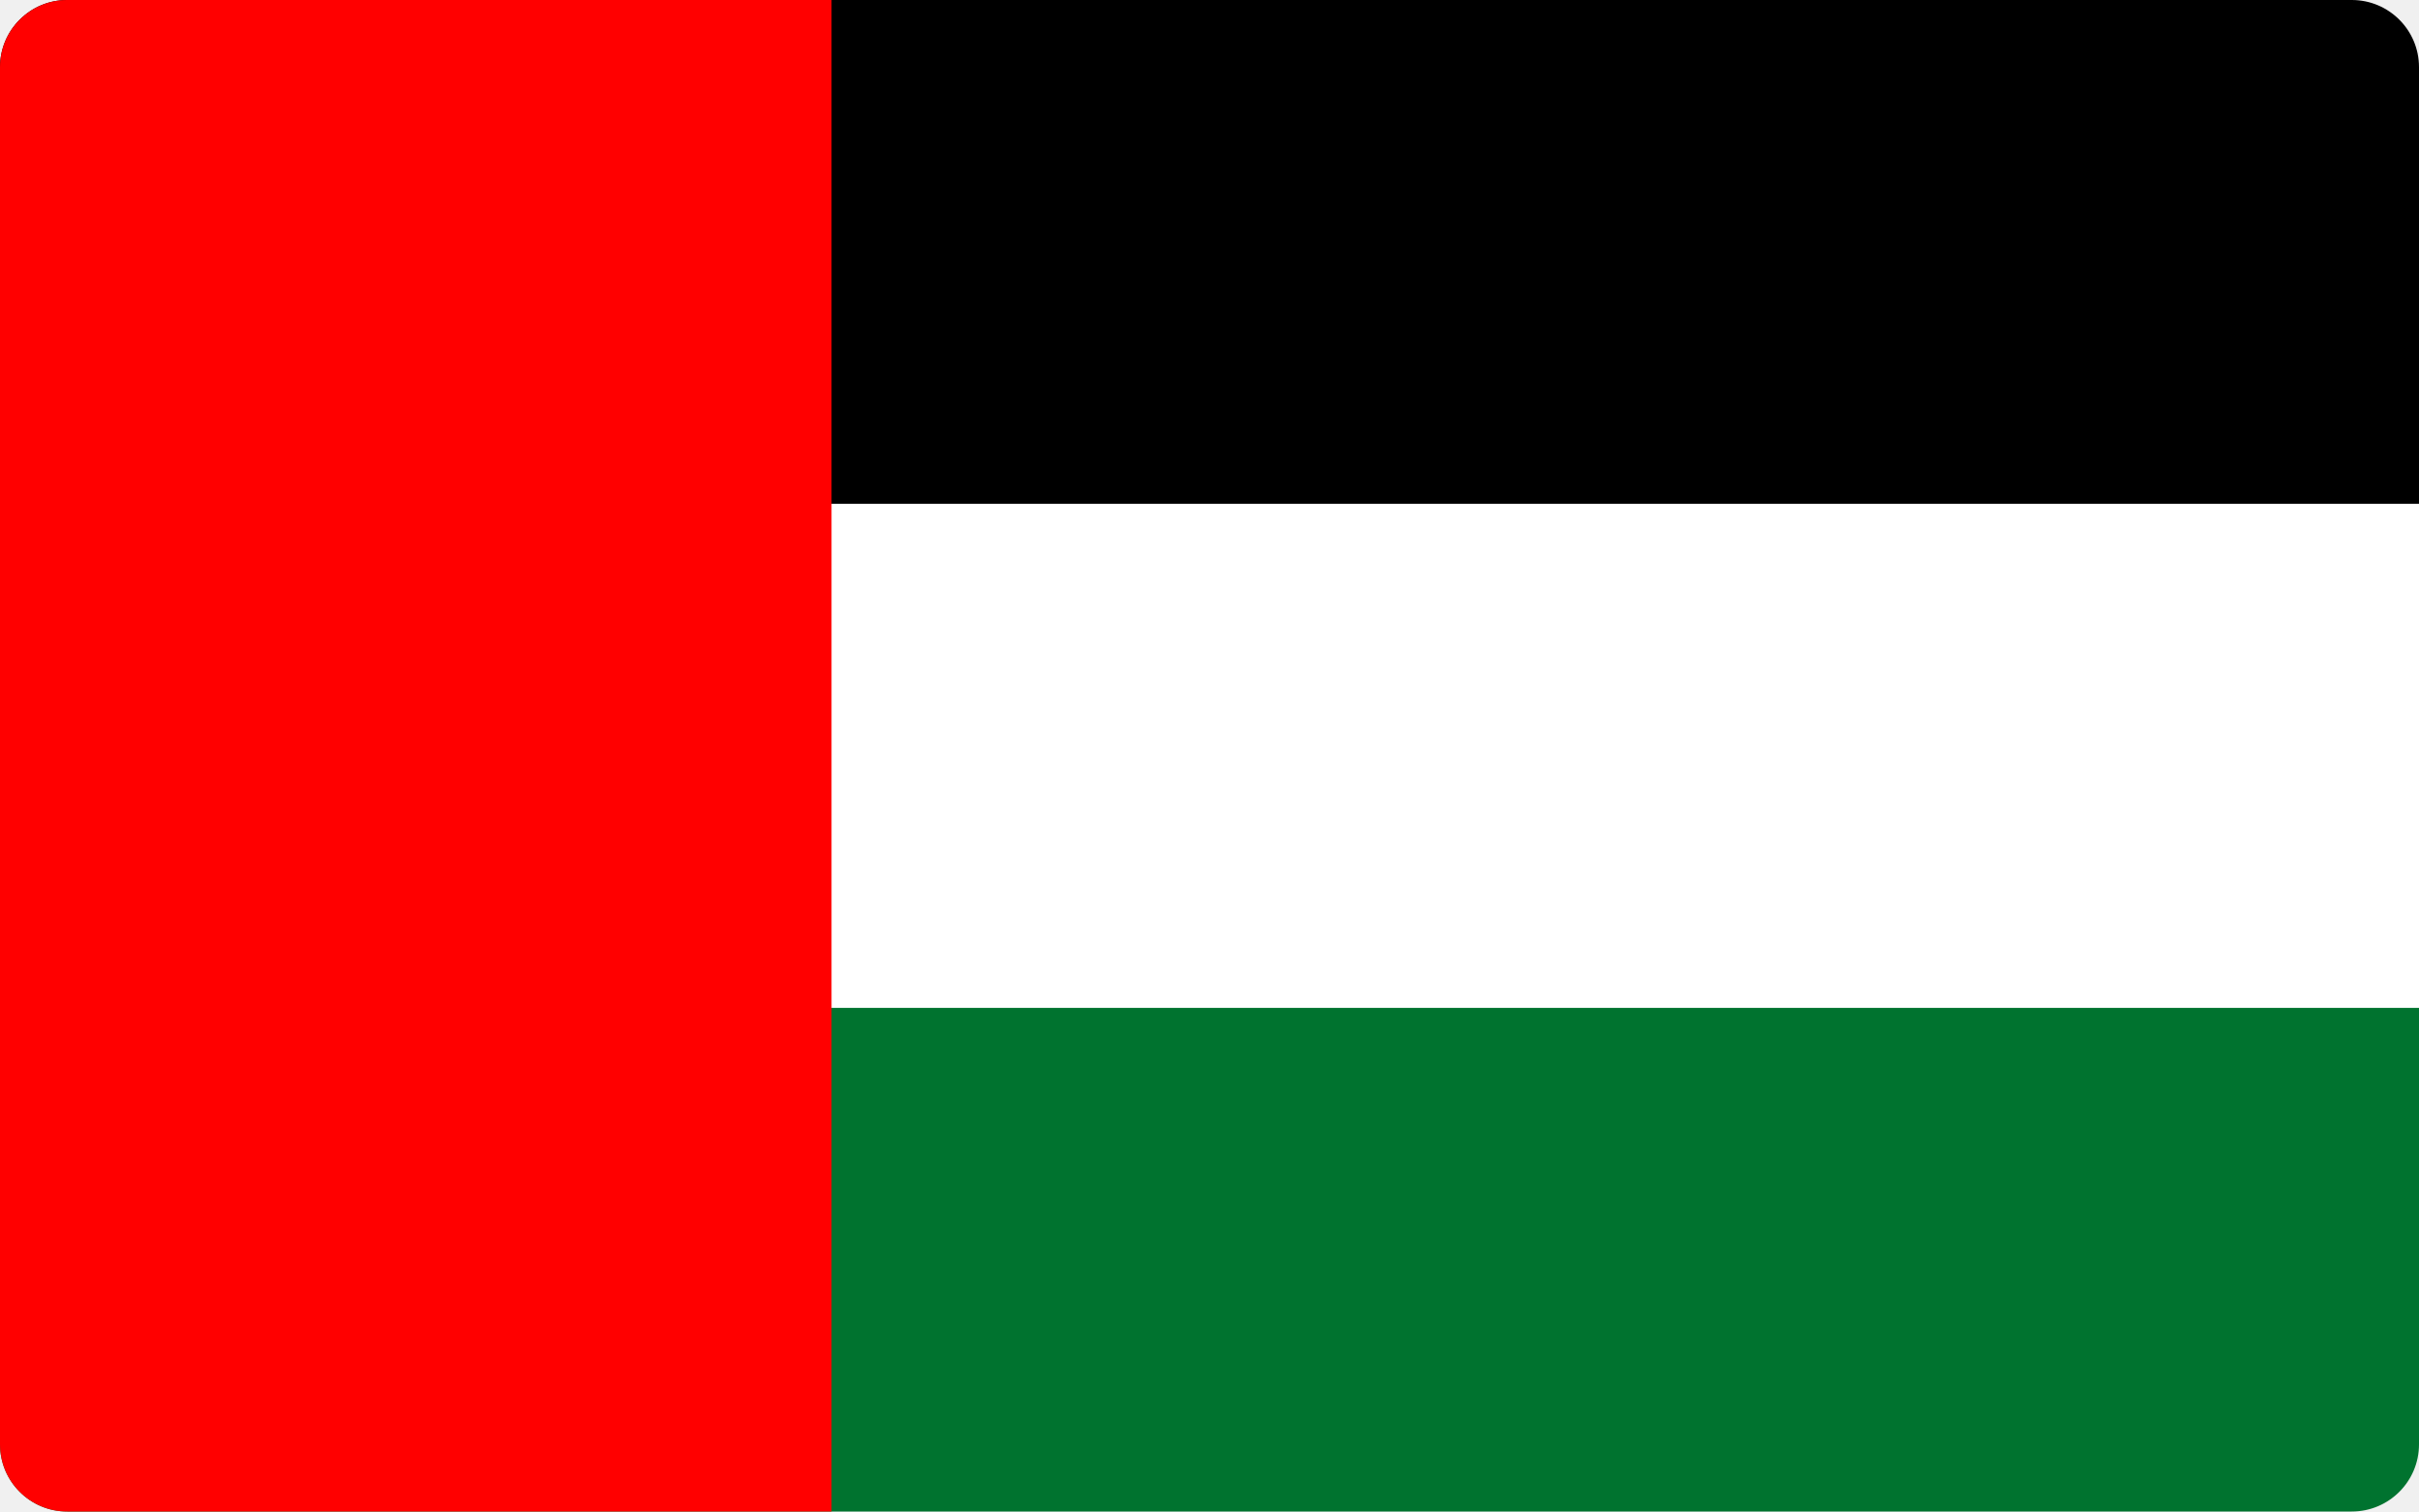
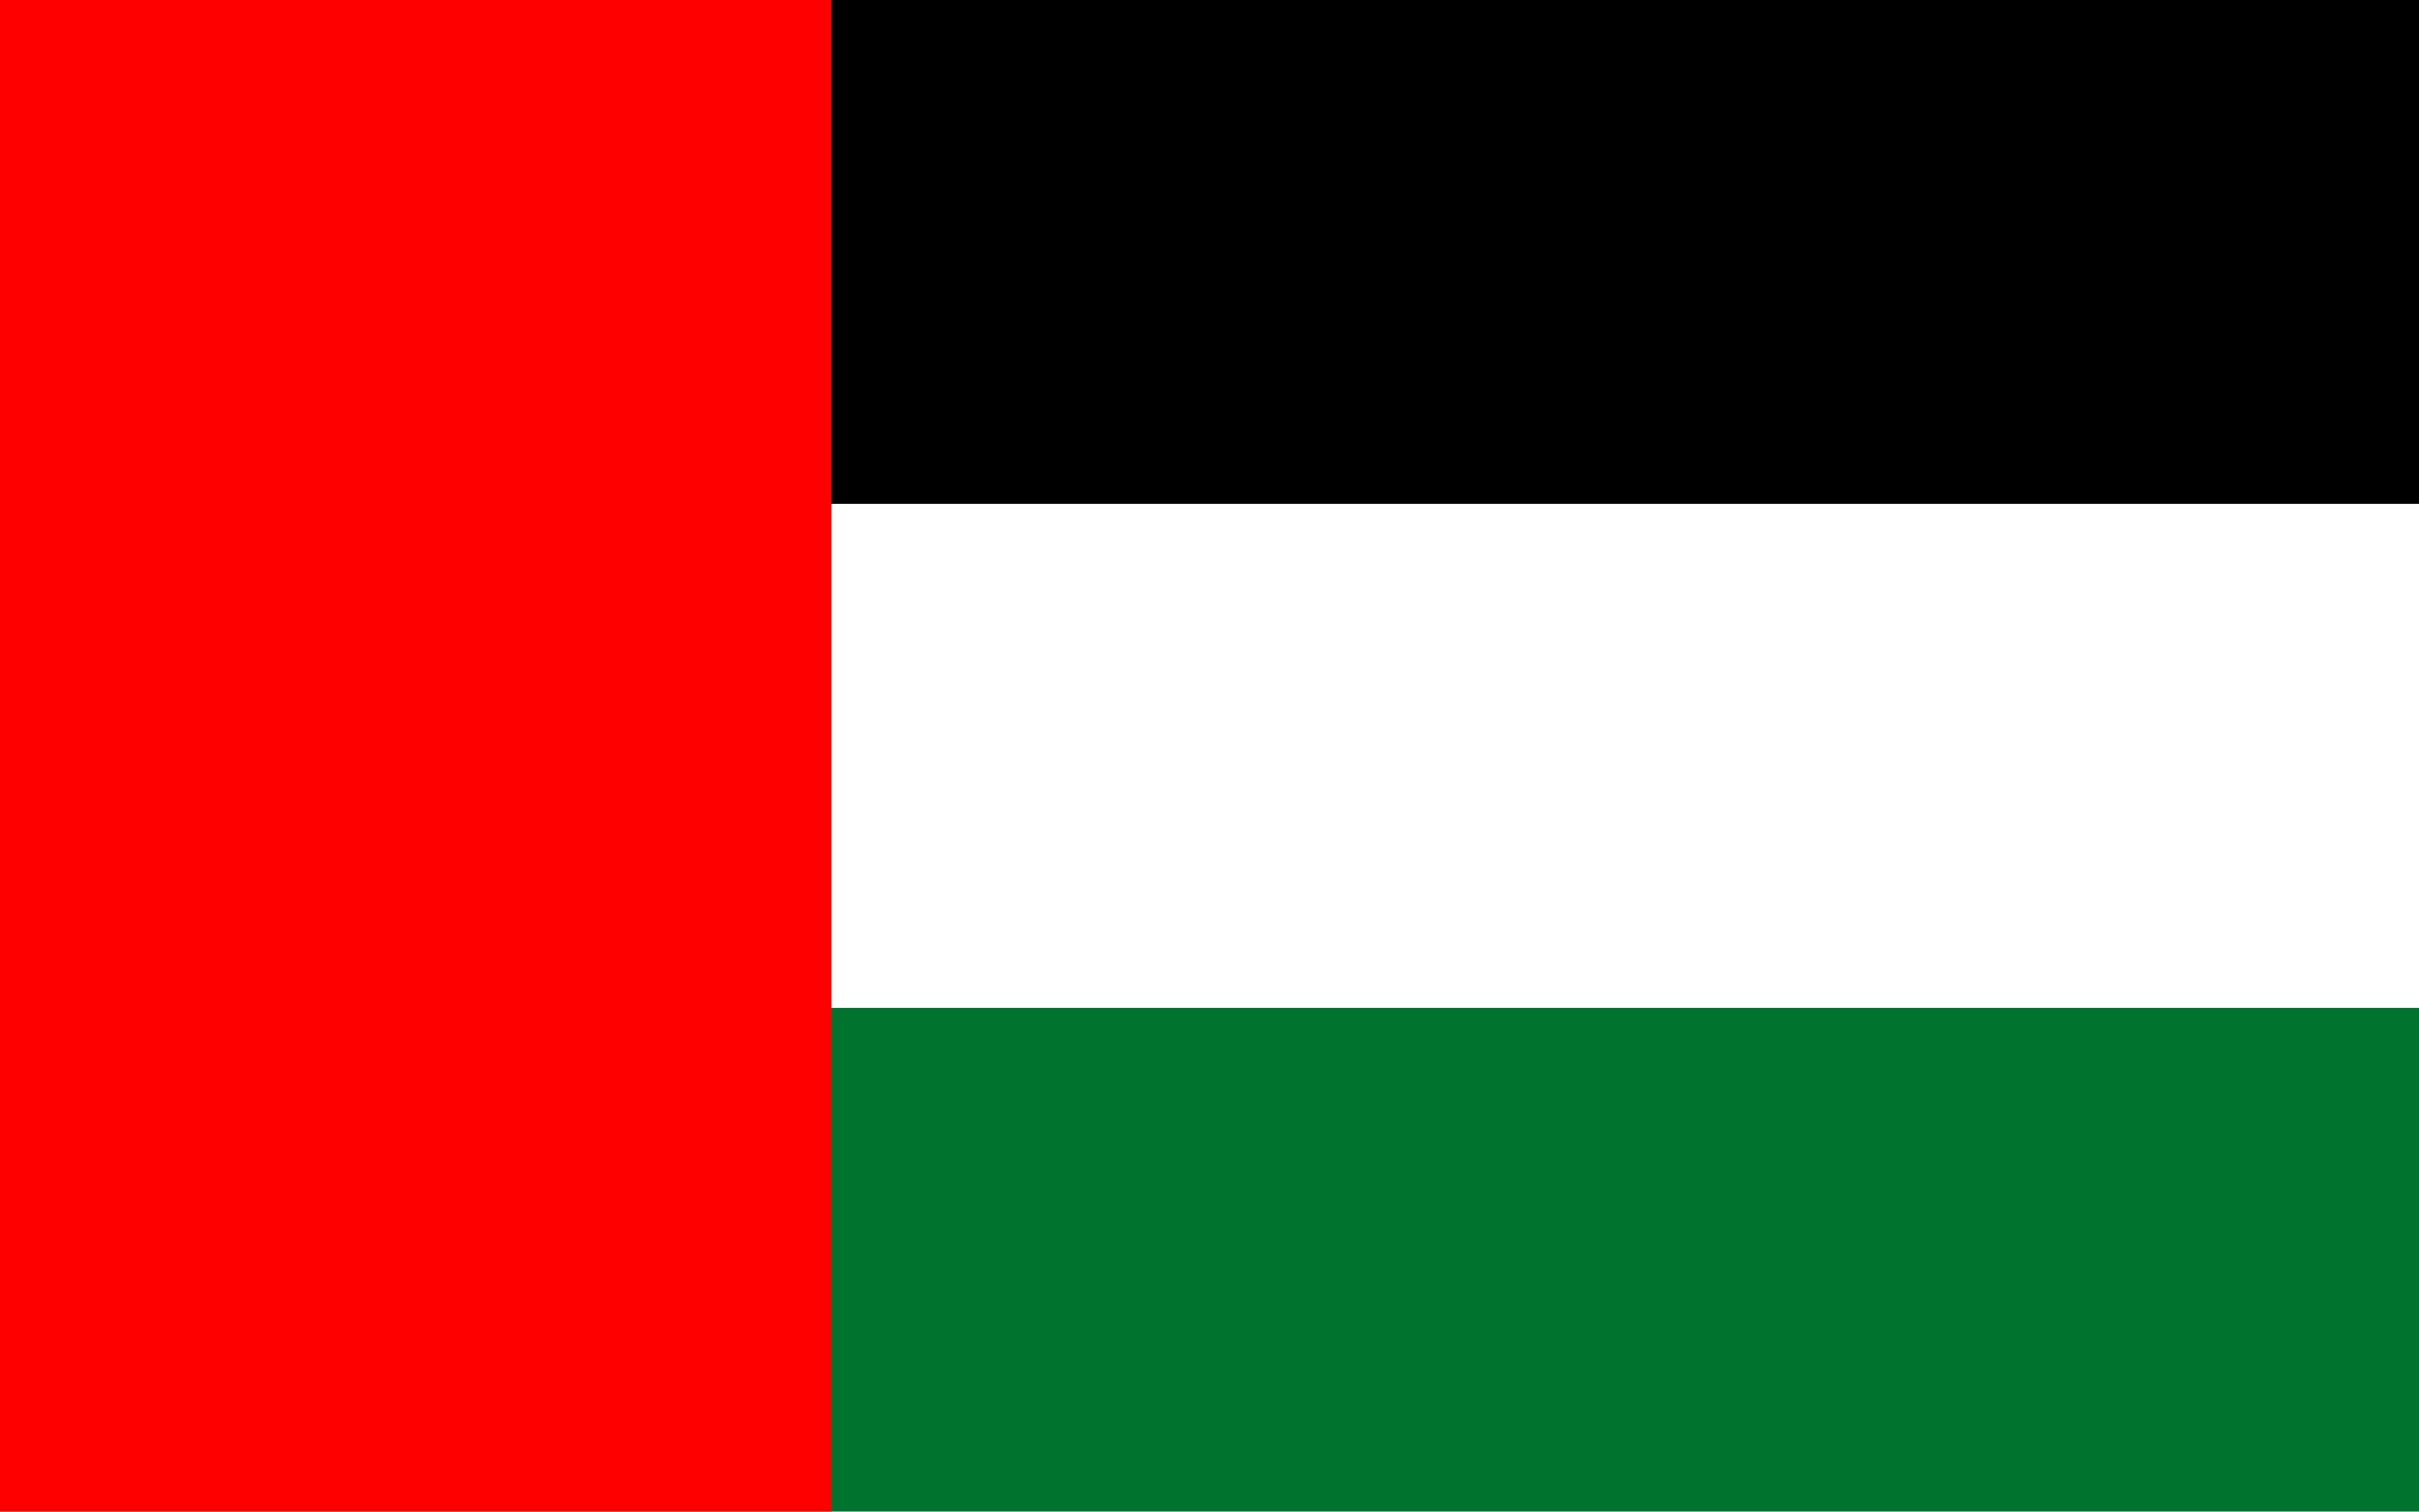
<svg xmlns="http://www.w3.org/2000/svg" width="72" height="45" viewBox="0 0 72 45" fill="none">
  <g clip-path="url(#clip0_102_6)">
    <path d="M0 45H72V30H0V45Z" fill="#00732F" />
    <path d="M0 30H72V15H0V30Z" fill="white" />
    <path d="M0 15H72V0H0V15Z" fill="black" />
    <path d="M0 45H24.75V0H0V45Z" fill="#FF0000" />
  </g>
-   <defs>
-     <clipPath id="clip0_102_6">
-       <rect width="72" height="45" rx="2" fill="white" />
-     </clipPath>
-   </defs>
</svg>
